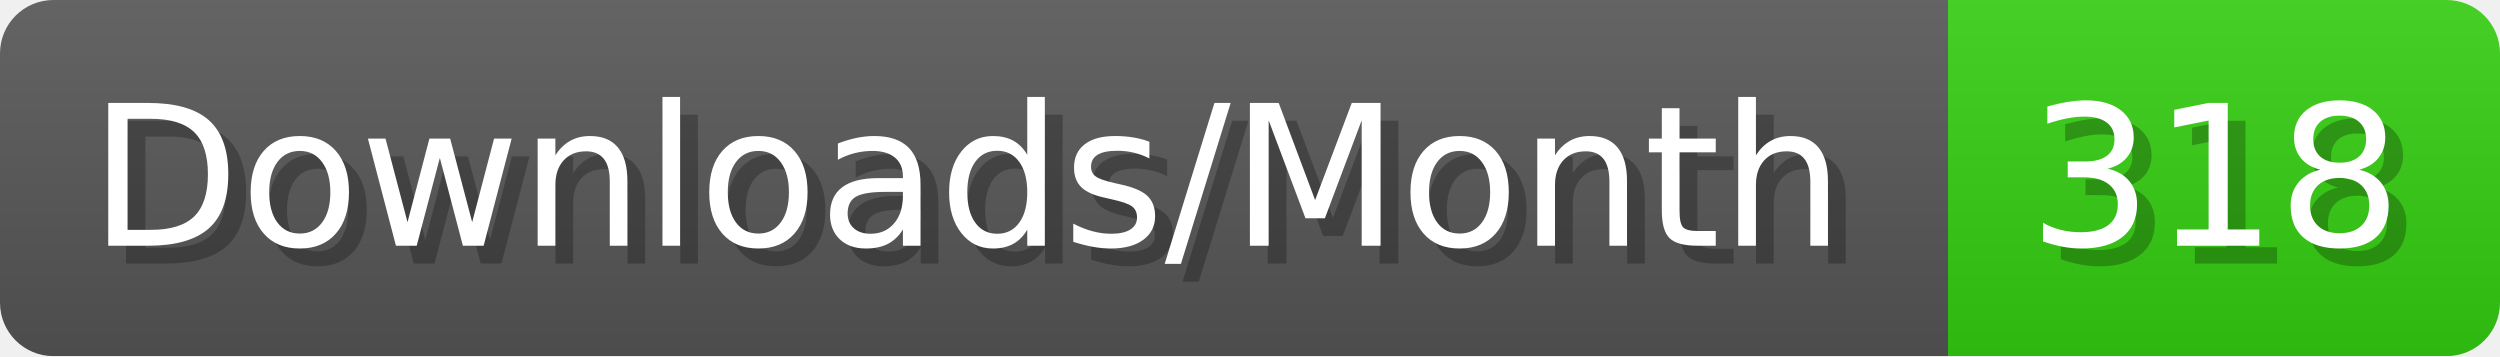
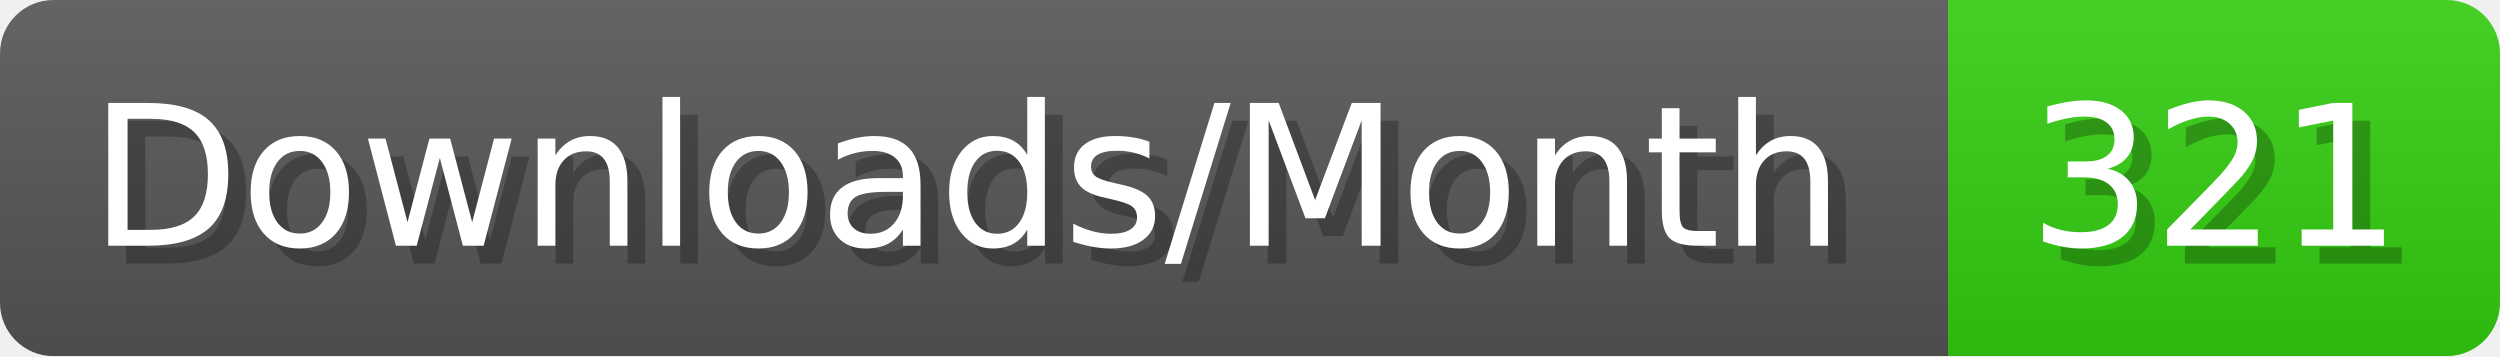
- <svg xmlns="http://www.w3.org/2000/svg" width="140.4" height="20" viewBox="0 0 1404 200" role="img" aria-label="Downloads/Month: 318">
+ <svg xmlns="http://www.w3.org/2000/svg" width="140.4" height="20" viewBox="0 0 1404 200" role="img" aria-label="Downloads/Month: 321">
  <linearGradient id="YlXUI" x2="0" y2="100%">
    <stop offset="0" stop-opacity=".1" stop-color="#EEE" />
    <stop offset="1" stop-opacity=".1" />
  </linearGradient>
  <mask id="JHhop">
    <rect width="1404" height="200" rx="30" fill="#FFF" />
  </mask>
  <g mask="url(#JHhop)">
    <rect width="1094" height="200" fill="#555" />
    <rect width="310" height="200" fill="#3C1" x="1094" />
    <rect width="1404" height="200" fill="url(#YlXUI)" />
  </g>
  <g aria-hidden="true" fill="#fff" text-anchor="start" font-family="Verdana,DejaVu Sans,sans-serif" font-size="110">
    <text x="60" y="148" textLength="994" fill="#000" opacity="0.25">Downloads/Month</text>
    <text x="50" y="138" textLength="994">Downloads/Month</text>
-     <text x="1149" y="148" textLength="210" fill="#000" opacity="0.25">318</text>
-     <text x="1139" y="138" textLength="210">318</text>
+     <text x="1149" y="148" textLength="210" fill="#000" opacity="0.25">321</text>
+     <text x="1139" y="138" textLength="210">321</text>
  </g>
</svg>
